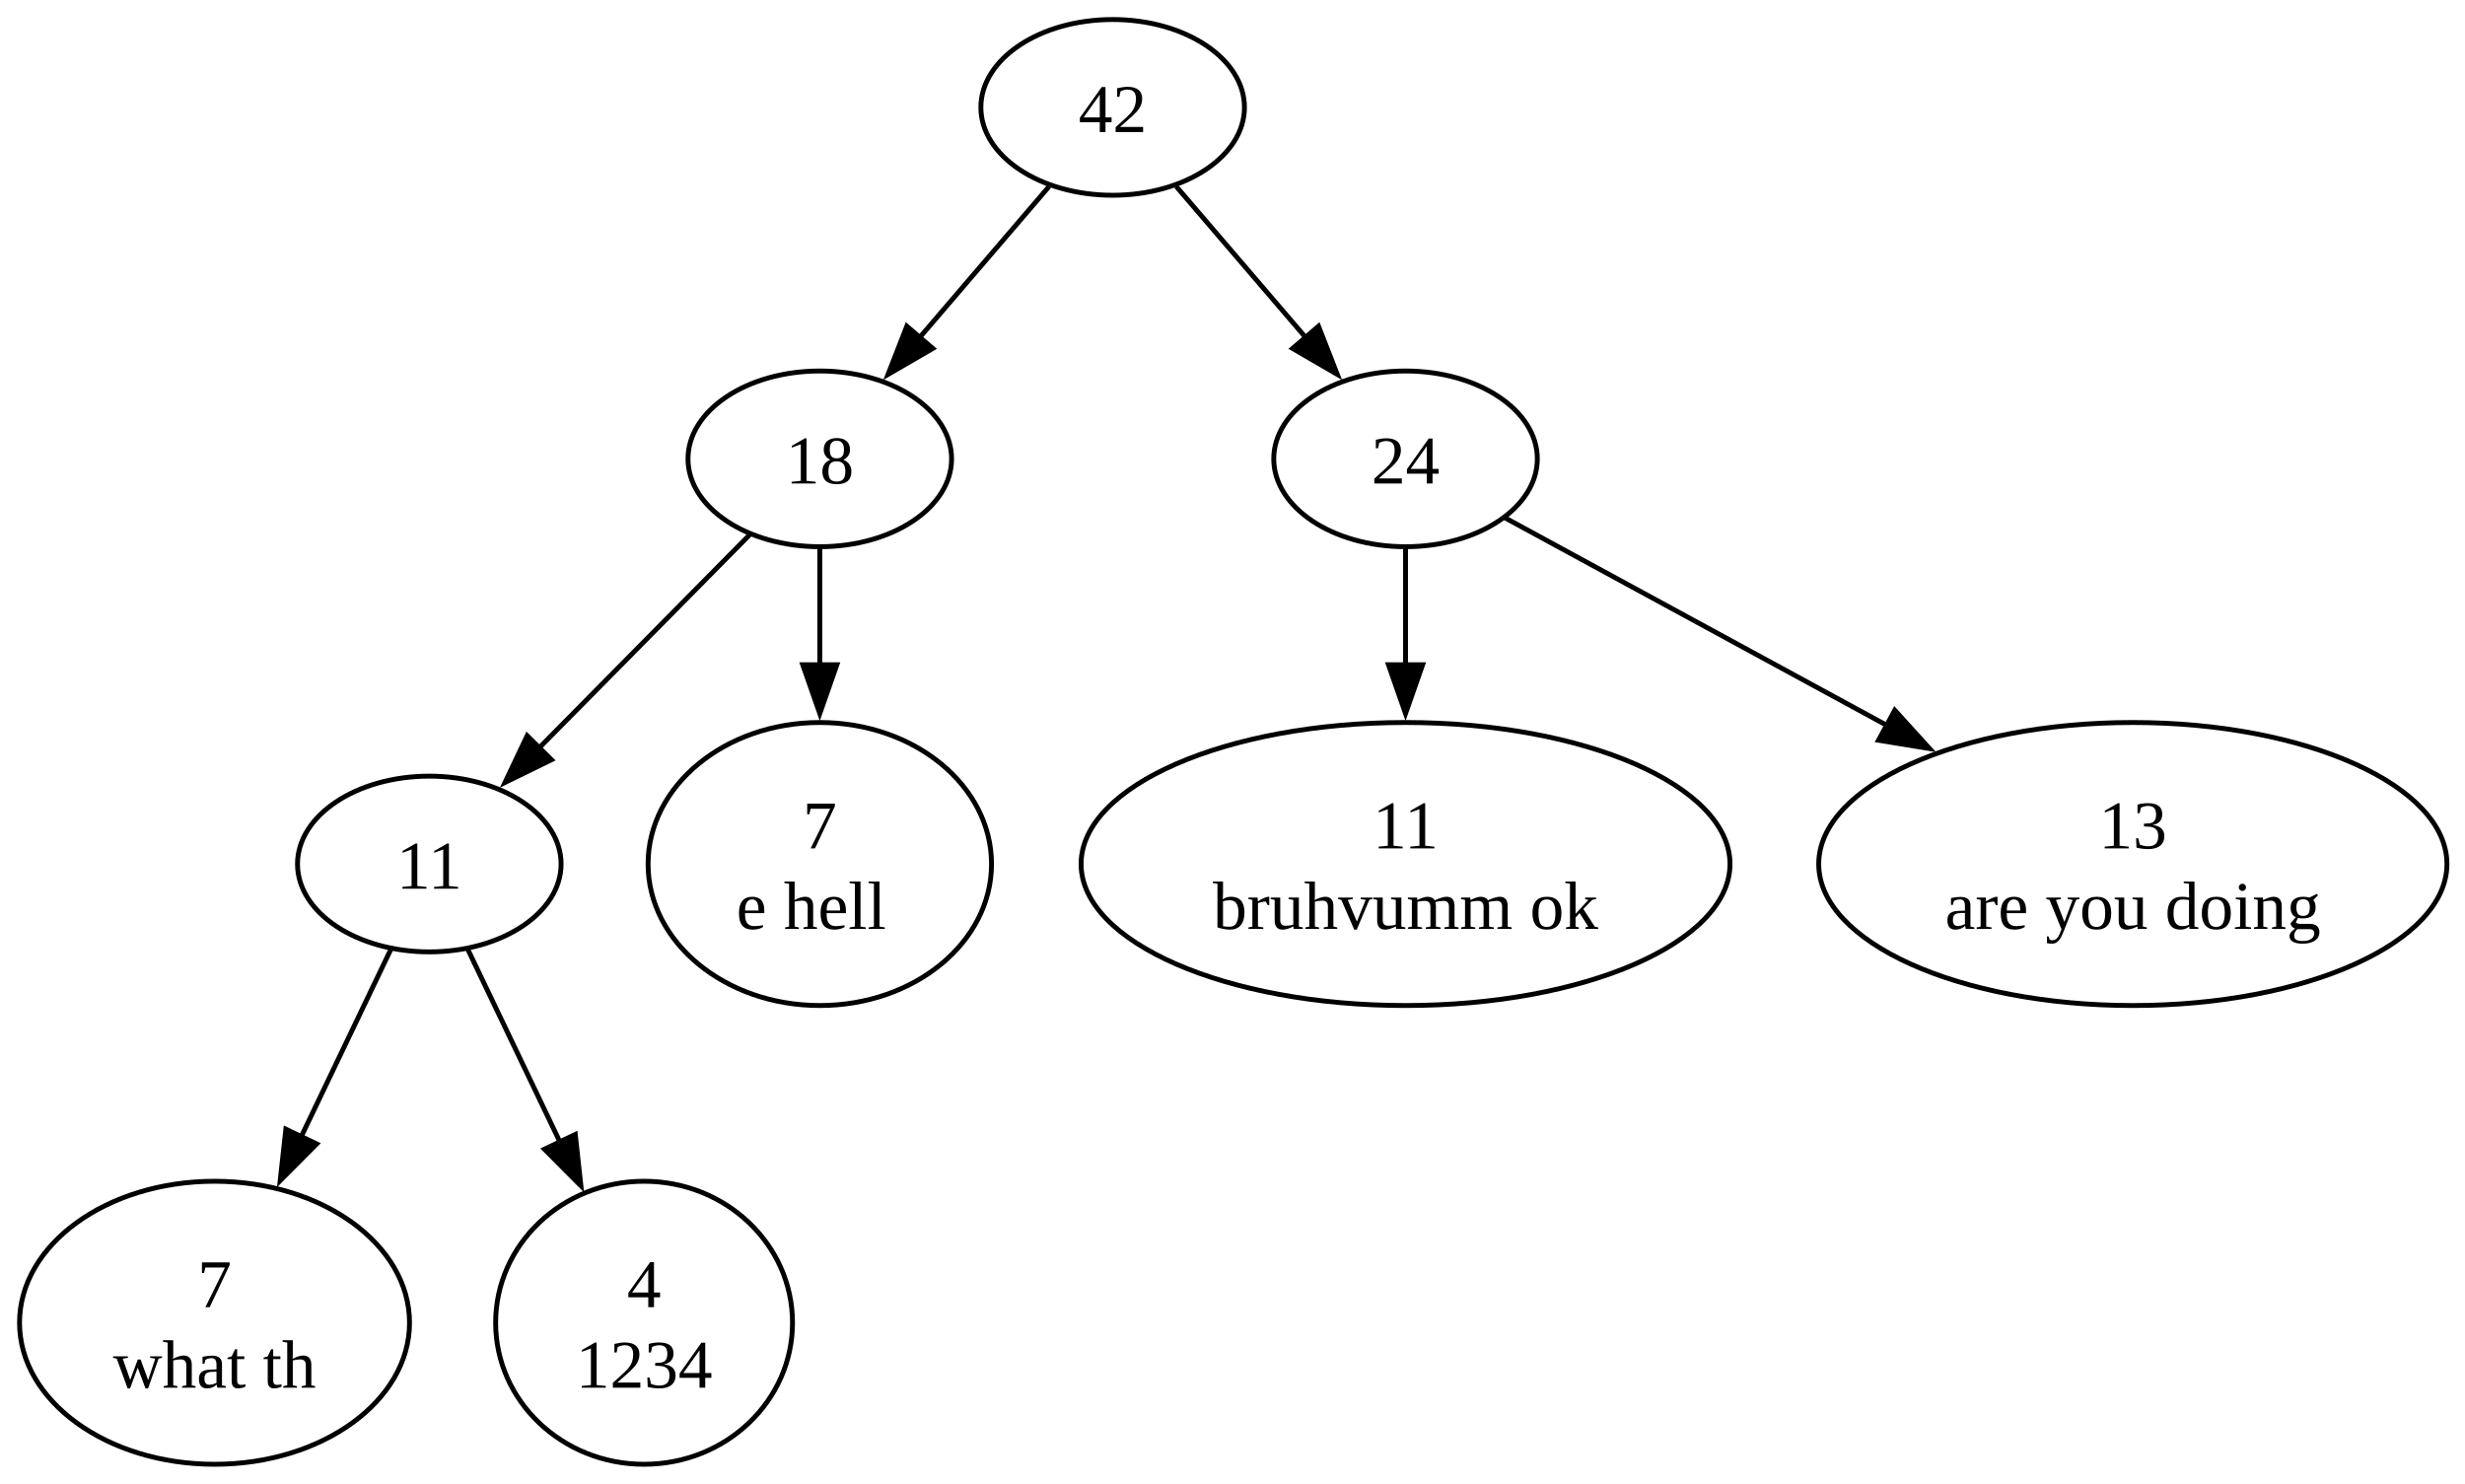
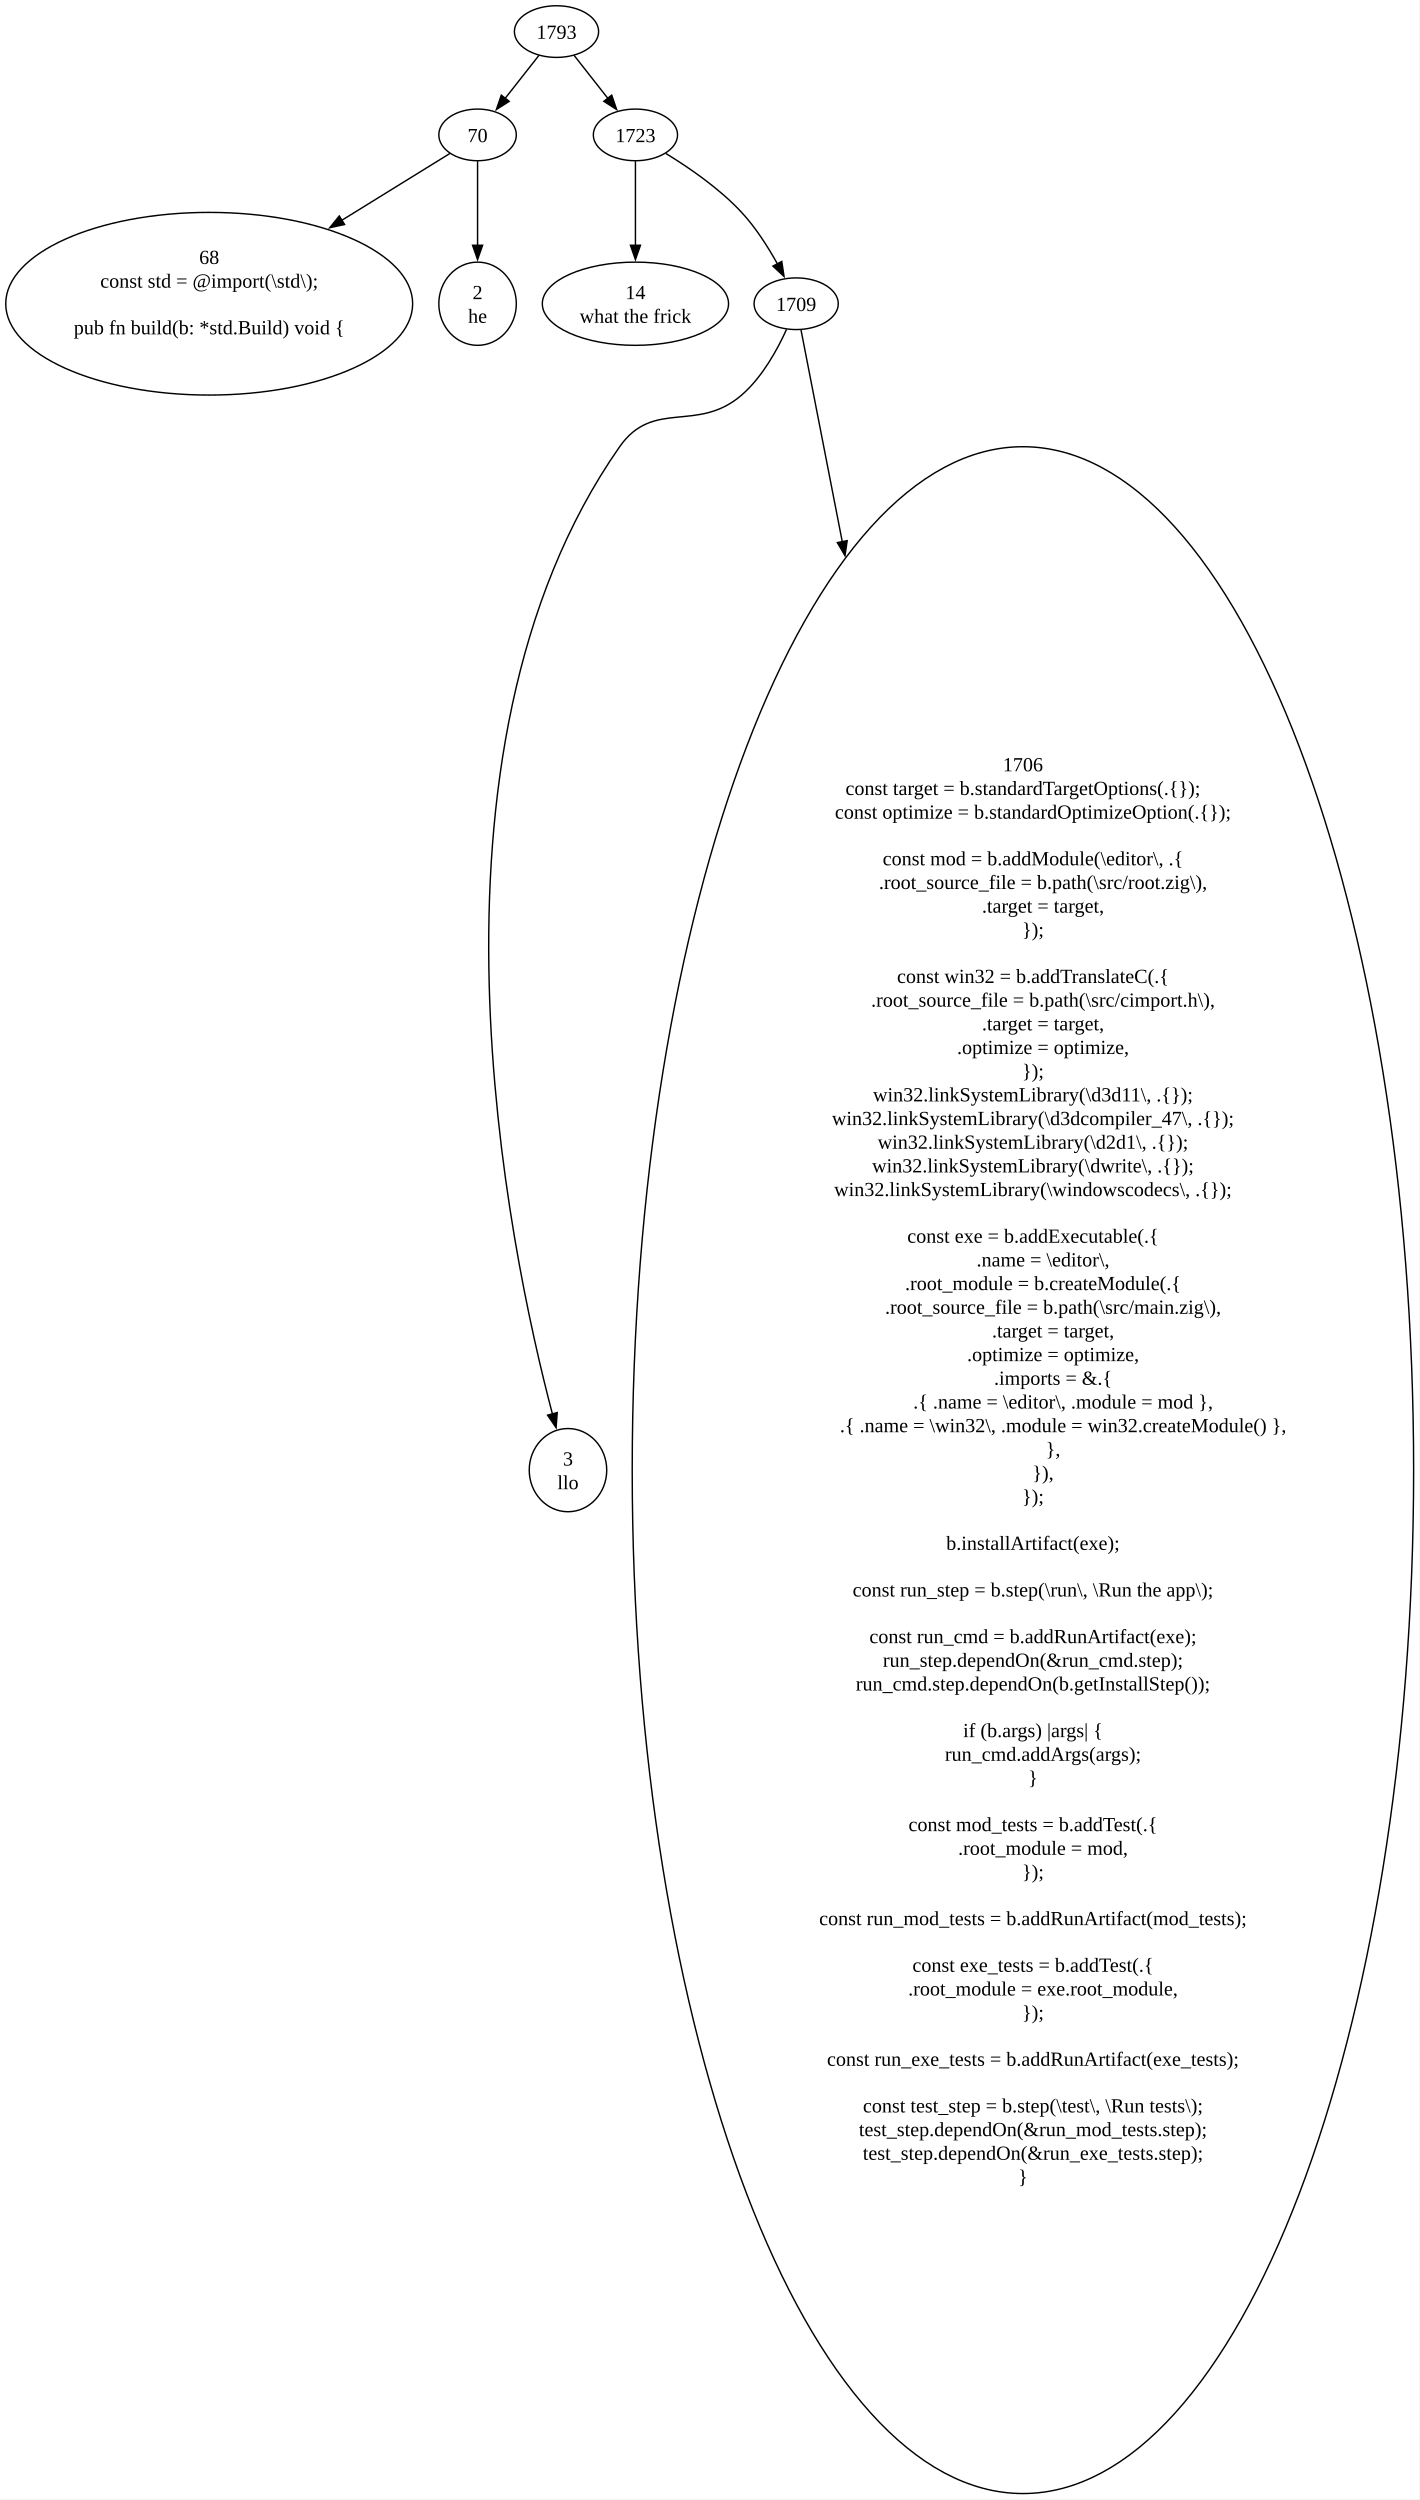
- <svg xmlns="http://www.w3.org/2000/svg" width="505pt" height="304pt" viewBox="0.00 0.00 505.00 304.00">
-   <g id="graph0" class="graph" transform="scale(1 1) rotate(0) translate(4 299.97)">
-     <polygon fill="white" stroke="none" points="-4,4 -4,-299.97 501.3,-299.97 501.3,4 -4,4" />
+ <svg xmlns="http://www.w3.org/2000/svg" width="989pt" height="1742pt" viewBox="0.00 0.00 989.00 1742.00">
+   <g id="graph0" class="graph" transform="scale(1 1) rotate(0) translate(4 1737.51)">
+     <polygon fill="white" stroke="none" points="-4,4 -4,-1737.51 985.01,-1737.51 985.01,4 -4,4" />
    <g id="node1" class="node">
-       <ellipse fill="none" stroke="black" cx="223.95" cy="-277.97" rx="27" ry="18" />
-       <text xml:space="preserve" text-anchor="middle" x="223.95" y="-272.92" font-family="Times New Roman,serif" font-size="14.00">42</text>
+       <ellipse fill="none" stroke="black" cx="383.77" cy="-1715.51" rx="29.34" ry="18" />
+       <text xml:space="preserve" text-anchor="middle" x="383.77" y="-1710.46" font-family="Times New Roman,serif" font-size="14.00">1793</text>
    </g>
    <g id="node2" class="node">
-       <ellipse fill="none" stroke="black" cx="163.95" cy="-205.97" rx="27" ry="18" />
-       <text xml:space="preserve" text-anchor="middle" x="163.95" y="-200.92" font-family="Times New Roman,serif" font-size="14.00">18</text>
+       <ellipse fill="none" stroke="black" cx="328.77" cy="-1643.51" rx="27" ry="18" />
+       <text xml:space="preserve" text-anchor="middle" x="328.77" y="-1638.46" font-family="Times New Roman,serif" font-size="14.00">70</text>
+     </g>
+     <g id="edge3" class="edge">
+       <path fill="none" stroke="black" d="M371.57,-1698.98C364.66,-1690.19 355.87,-1678.99 348.05,-1669.04" />
+       <polygon fill="black" stroke="black" points="350.81,-1666.9 341.88,-1661.2 345.31,-1671.22 350.81,-1666.9" />
+     </g>
+     <g id="node5" class="node">
+       <ellipse fill="none" stroke="black" cx="438.77" cy="-1643.51" rx="29.34" ry="18" />
+       <text xml:space="preserve" text-anchor="middle" x="438.77" y="-1638.46" font-family="Times New Roman,serif" font-size="14.00">1723</text>
+     </g>
+     <g id="edge8" class="edge">
+       <path fill="none" stroke="black" d="M395.98,-1698.98C402.89,-1690.19 411.68,-1678.99 419.5,-1669.04" />
+       <polygon fill="black" stroke="black" points="422.24,-1671.22 425.67,-1661.2 416.74,-1666.9 422.24,-1671.22" />
+     </g>
+     <g id="node3" class="node">
+       <ellipse fill="none" stroke="black" cx="141.77" cy="-1525.87" rx="141.77" ry="63.64" />
+       <text xml:space="preserve" text-anchor="middle" x="141.77" y="-1553.57" font-family="Times New Roman,serif" font-size="14.00">68</text>
+       <text xml:space="preserve" text-anchor="middle" x="141.77" y="-1537.07" font-family="Times New Roman,serif" font-size="14.00">const std = @import(\std\);</text>
+       <text xml:space="preserve" text-anchor="middle" x="141.77" y="-1504.57" font-family="Times New Roman,serif" font-size="14.00">pub fn build(b: *std.Build) void {</text>
+       <text xml:space="preserve" text-anchor="middle" x="141.77" y="-1488.07" font-family="Times New Roman,serif" font-size="14.00">    </text>
+     </g>
+     <g id="edge1" class="edge">
+       <path fill="none" stroke="black" d="M309.47,-1630.57C291.27,-1619.32 262.62,-1601.6 234.11,-1583.98" />
+       <polygon fill="black" stroke="black" points="236.1,-1581.09 225.75,-1578.81 232.42,-1587.04 236.1,-1581.09" />
+     </g>
+     <g id="node4" class="node">
+       <ellipse fill="none" stroke="black" cx="328.77" cy="-1525.87" rx="27" ry="28.99" />
+       <text xml:space="preserve" text-anchor="middle" x="328.77" y="-1529.07" font-family="Times New Roman,serif" font-size="14.00">2</text>
+       <text xml:space="preserve" text-anchor="middle" x="328.77" y="-1512.57" font-family="Times New Roman,serif" font-size="14.00">he</text>
+     </g>
+     <g id="edge2" class="edge">
+       <path fill="none" stroke="black" d="M328.77,-1625.2C328.77,-1609.72 328.77,-1586.44 328.77,-1566.42" />
+       <polygon fill="black" stroke="black" points="332.28,-1566.61 328.77,-1556.61 325.28,-1566.61 332.28,-1566.61" />
+     </g>
+     <g id="node6" class="node">
+       <ellipse fill="none" stroke="black" cx="438.77" cy="-1525.87" rx="64.88" ry="28.99" />
+       <text xml:space="preserve" text-anchor="middle" x="438.77" y="-1529.07" font-family="Times New Roman,serif" font-size="14.00">14</text>
+       <text xml:space="preserve" text-anchor="middle" x="438.77" y="-1512.57" font-family="Times New Roman,serif" font-size="14.00">what the frick</text>
+     </g>
+     <g id="edge4" class="edge">
+       <path fill="none" stroke="black" d="M438.77,-1625.2C438.77,-1609.72 438.77,-1586.44 438.77,-1566.42" />
+       <polygon fill="black" stroke="black" points="442.28,-1566.61 438.77,-1556.61 435.28,-1566.61 442.28,-1566.61" />
+     </g>
+     <g id="node7" class="node">
+       <ellipse fill="none" stroke="black" cx="550.77" cy="-1525.87" rx="29.34" ry="18" />
+       <text xml:space="preserve" text-anchor="middle" x="550.77" y="-1520.82" font-family="Times New Roman,serif" font-size="14.00">1709</text>
+     </g>
+     <g id="edge7" class="edge">
+       <path fill="none" stroke="black" d="M459.99,-1630.54C475.83,-1620.89 497.31,-1606.21 512.77,-1589.51 522.57,-1578.94 531.14,-1565.46 537.65,-1553.71" />
+       <polygon fill="black" stroke="black" points="540.74,-1555.35 542.32,-1544.88 534.55,-1552.08 540.74,-1555.35" />
+     </g>
+     <g id="node8" class="node">
+       <ellipse fill="none" stroke="black" cx="391.77" cy="-713.12" rx="27" ry="28.99" />
+       <text xml:space="preserve" text-anchor="middle" x="391.77" y="-716.32" font-family="Times New Roman,serif" font-size="14.00">3</text>
+       <text xml:space="preserve" text-anchor="middle" x="391.77" y="-699.82" font-family="Times New Roman,serif" font-size="14.00">llo</text>
    </g>
    <g id="edge5" class="edge">
-       <path fill="none" stroke="black" d="M210.93,-261.78C203.15,-252.7 193.09,-240.96 184.28,-230.68" />
-       <polygon fill="black" stroke="black" points="187.1,-228.59 177.93,-223.27 181.78,-233.14 187.1,-228.59" />
+       <path fill="none" stroke="black" d="M544.05,-1507.97C537.77,-1494.08 527.21,-1474.72 512.77,-1462.23 481.74,-1435.4 451.29,-1459.85 427.77,-1426.23 277.9,-1211.95 350.86,-866.42 380.95,-752.15" />
+       <polygon fill="black" stroke="black" points="384.28,-753.24 383.49,-742.68 377.52,-751.43 384.28,-753.24" />
    </g>
-     <g id="node7" class="node">
-       <ellipse fill="none" stroke="black" cx="283.95" cy="-205.97" rx="27" ry="18" />
-       <text xml:space="preserve" text-anchor="middle" x="283.95" y="-200.92" font-family="Times New Roman,serif" font-size="14.00">24</text>
-     </g>
-     <g id="edge8" class="edge">
-       <path fill="none" stroke="black" d="M236.97,-261.78C244.75,-252.7 254.81,-240.96 263.62,-230.68" />
-       <polygon fill="black" stroke="black" points="266.12,-233.14 269.97,-223.27 260.81,-228.59 266.12,-233.14" />
-     </g>
-     <g id="node3" class="node">
-       <ellipse fill="none" stroke="black" cx="83.95" cy="-122.97" rx="27" ry="18" />
-       <text xml:space="preserve" text-anchor="middle" x="83.95" y="-117.92" font-family="Times New Roman,serif" font-size="14.00">11</text>
-     </g>
-     <g id="edge3" class="edge">
-       <path fill="none" stroke="black" d="M149.65,-190.49C137.55,-178.24 120.02,-160.49 106.1,-146.4" />
-       <polygon fill="black" stroke="black" points="108.98,-144.33 99.46,-139.68 104,-149.25 108.98,-144.33" />
-     </g>
-     <g id="node6" class="node">
-       <ellipse fill="none" stroke="black" cx="163.95" cy="-122.97" rx="35.18" ry="28.99" />
-       <text xml:space="preserve" text-anchor="middle" x="163.95" y="-126.17" font-family="Times New Roman,serif" font-size="14.00">7</text>
-       <text xml:space="preserve" text-anchor="middle" x="163.95" y="-109.67" font-family="Times New Roman,serif" font-size="14.00">e hell </text>
-     </g>
-     <g id="edge4" class="edge">
-       <path fill="none" stroke="black" d="M163.95,-187.79C163.95,-180.7 163.95,-172.17 163.95,-163.68" />
-       <polygon fill="black" stroke="black" points="167.45,-163.79 163.95,-153.79 160.45,-163.79 167.45,-163.79" />
-     </g>
-     <g id="node4" class="node">
-       <ellipse fill="none" stroke="black" cx="39.95" cy="-28.99" rx="39.95" ry="28.99" />
-       <text xml:space="preserve" text-anchor="middle" x="39.95" y="-32.19" font-family="Times New Roman,serif" font-size="14.00">7</text>
-       <text xml:space="preserve" text-anchor="middle" x="39.95" y="-15.69" font-family="Times New Roman,serif" font-size="14.00">what th</text>
-     </g>
-     <g id="edge1" class="edge">
-       <path fill="none" stroke="black" d="M76.09,-105.53C70.92,-94.74 63.96,-80.19 57.53,-66.74" />
-       <polygon fill="black" stroke="black" points="60.88,-65.63 53.4,-58.11 54.56,-68.65 60.88,-65.63" />
-     </g>
-     <g id="node5" class="node">
-       <ellipse fill="none" stroke="black" cx="127.95" cy="-28.99" rx="30.41" ry="28.99" />
-       <text xml:space="preserve" text-anchor="middle" x="127.95" y="-32.19" font-family="Times New Roman,serif" font-size="14.00">4</text>
-       <text xml:space="preserve" text-anchor="middle" x="127.95" y="-15.69" font-family="Times New Roman,serif" font-size="14.00">1234</text>
-     </g>
-     <g id="edge2" class="edge">
-       <path fill="none" stroke="black" d="M91.82,-105.53C97.1,-94.49 104.26,-79.52 110.81,-65.82" />
-       <polygon fill="black" stroke="black" points="113.86,-67.57 115.01,-57.04 107.54,-64.55 113.86,-67.57" />
-     </g>
-     <g id="node8" class="node">
-       <ellipse fill="none" stroke="black" cx="283.95" cy="-122.97" rx="66.47" ry="28.99" />
-       <text xml:space="preserve" text-anchor="middle" x="283.95" y="-126.17" font-family="Times New Roman,serif" font-size="14.00">11</text>
-       <text xml:space="preserve" text-anchor="middle" x="283.95" y="-109.67" font-family="Times New Roman,serif" font-size="14.00">bruhvumm ok</text>
+     <g id="node9" class="node">
+       <ellipse fill="none" stroke="black" cx="708.77" cy="-713.12" rx="272.24" ry="713.12" />
+       <text xml:space="preserve" text-anchor="middle" x="708.77" y="-1200.07" font-family="Times New Roman,serif" font-size="14.00">1706</text>
+       <text xml:space="preserve" text-anchor="middle" x="708.77" y="-1183.57" font-family="Times New Roman,serif" font-size="14.00">const target = b.standardTargetOptions(.{});</text>
+       <text xml:space="preserve" text-anchor="middle" x="708.77" y="-1167.07" font-family="Times New Roman,serif" font-size="14.00">    const optimize = b.standardOptimizeOption(.{});</text>
+       <text xml:space="preserve" text-anchor="middle" x="708.77" y="-1134.57" font-family="Times New Roman,serif" font-size="14.00">    const mod = b.addModule(\editor\, .{</text>
+       <text xml:space="preserve" text-anchor="middle" x="708.77" y="-1118.07" font-family="Times New Roman,serif" font-size="14.00">        .root_source_file = b.path(\src/root.zig\),</text>
+       <text xml:space="preserve" text-anchor="middle" x="708.77" y="-1101.57" font-family="Times New Roman,serif" font-size="14.00">        .target = target,</text>
+       <text xml:space="preserve" text-anchor="middle" x="708.77" y="-1085.07" font-family="Times New Roman,serif" font-size="14.00">    });</text>
+       <text xml:space="preserve" text-anchor="middle" x="708.77" y="-1052.57" font-family="Times New Roman,serif" font-size="14.00">    const win32 = b.addTranslateC(.{</text>
+       <text xml:space="preserve" text-anchor="middle" x="708.77" y="-1036.07" font-family="Times New Roman,serif" font-size="14.00">        .root_source_file = b.path(\src/cimport.h\),</text>
+       <text xml:space="preserve" text-anchor="middle" x="708.77" y="-1019.57" font-family="Times New Roman,serif" font-size="14.00">        .target = target,</text>
+       <text xml:space="preserve" text-anchor="middle" x="708.77" y="-1003.07" font-family="Times New Roman,serif" font-size="14.00">        .optimize = optimize,</text>
+       <text xml:space="preserve" text-anchor="middle" x="708.77" y="-986.57" font-family="Times New Roman,serif" font-size="14.00">    });</text>
+       <text xml:space="preserve" text-anchor="middle" x="708.77" y="-970.07" font-family="Times New Roman,serif" font-size="14.00">    win32.linkSystemLibrary(\d3d11\, .{});</text>
+       <text xml:space="preserve" text-anchor="middle" x="708.77" y="-953.57" font-family="Times New Roman,serif" font-size="14.00">    win32.linkSystemLibrary(\d3dcompiler_47\, .{});</text>
+       <text xml:space="preserve" text-anchor="middle" x="708.77" y="-937.07" font-family="Times New Roman,serif" font-size="14.00">    win32.linkSystemLibrary(\d2d1\, .{});</text>
+       <text xml:space="preserve" text-anchor="middle" x="708.77" y="-920.57" font-family="Times New Roman,serif" font-size="14.00">    win32.linkSystemLibrary(\dwrite\, .{});</text>
+       <text xml:space="preserve" text-anchor="middle" x="708.77" y="-904.07" font-family="Times New Roman,serif" font-size="14.00">    win32.linkSystemLibrary(\windowscodecs\, .{});</text>
+       <text xml:space="preserve" text-anchor="middle" x="708.77" y="-871.57" font-family="Times New Roman,serif" font-size="14.00">    const exe = b.addExecutable(.{</text>
+       <text xml:space="preserve" text-anchor="middle" x="708.77" y="-855.07" font-family="Times New Roman,serif" font-size="14.00">        .name = \editor\,</text>
+       <text xml:space="preserve" text-anchor="middle" x="708.77" y="-838.57" font-family="Times New Roman,serif" font-size="14.00">        .root_module = b.createModule(.{</text>
+       <text xml:space="preserve" text-anchor="middle" x="708.77" y="-822.07" font-family="Times New Roman,serif" font-size="14.00">            .root_source_file = b.path(\src/main.zig\),</text>
+       <text xml:space="preserve" text-anchor="middle" x="708.77" y="-805.57" font-family="Times New Roman,serif" font-size="14.00">            .target = target,</text>
+       <text xml:space="preserve" text-anchor="middle" x="708.77" y="-789.07" font-family="Times New Roman,serif" font-size="14.00">            .optimize = optimize,</text>
+       <text xml:space="preserve" text-anchor="middle" x="708.77" y="-772.57" font-family="Times New Roman,serif" font-size="14.00">            .imports = &amp;.{</text>
+       <text xml:space="preserve" text-anchor="middle" x="708.77" y="-756.07" font-family="Times New Roman,serif" font-size="14.00">                .{ .name = \editor\, .module = mod },</text>
+       <text xml:space="preserve" text-anchor="middle" x="708.77" y="-739.57" font-family="Times New Roman,serif" font-size="14.00">                .{ .name = \win32\, .module = win32.createModule() },</text>
+       <text xml:space="preserve" text-anchor="middle" x="708.77" y="-723.07" font-family="Times New Roman,serif" font-size="14.00">            },</text>
+       <text xml:space="preserve" text-anchor="middle" x="708.77" y="-706.57" font-family="Times New Roman,serif" font-size="14.00">        }),</text>
+       <text xml:space="preserve" text-anchor="middle" x="708.77" y="-690.07" font-family="Times New Roman,serif" font-size="14.00">    });</text>
+       <text xml:space="preserve" text-anchor="middle" x="708.77" y="-657.57" font-family="Times New Roman,serif" font-size="14.00">    b.installArtifact(exe);</text>
+       <text xml:space="preserve" text-anchor="middle" x="708.77" y="-625.07" font-family="Times New Roman,serif" font-size="14.00">    const run_step = b.step(\run\, \Run the app\);</text>
+       <text xml:space="preserve" text-anchor="middle" x="708.77" y="-592.57" font-family="Times New Roman,serif" font-size="14.00">    const run_cmd = b.addRunArtifact(exe);</text>
+       <text xml:space="preserve" text-anchor="middle" x="708.77" y="-576.07" font-family="Times New Roman,serif" font-size="14.00">    run_step.dependOn(&amp;run_cmd.step);</text>
+       <text xml:space="preserve" text-anchor="middle" x="708.77" y="-559.57" font-family="Times New Roman,serif" font-size="14.00">    run_cmd.step.dependOn(b.getInstallStep());</text>
+       <text xml:space="preserve" text-anchor="middle" x="708.77" y="-527.07" font-family="Times New Roman,serif" font-size="14.00">    if (b.args) |args| {</text>
+       <text xml:space="preserve" text-anchor="middle" x="708.77" y="-510.57" font-family="Times New Roman,serif" font-size="14.00">        run_cmd.addArgs(args);</text>
+       <text xml:space="preserve" text-anchor="middle" x="708.77" y="-494.07" font-family="Times New Roman,serif" font-size="14.00">    }</text>
+       <text xml:space="preserve" text-anchor="middle" x="708.77" y="-461.57" font-family="Times New Roman,serif" font-size="14.00">    const mod_tests = b.addTest(.{</text>
+       <text xml:space="preserve" text-anchor="middle" x="708.77" y="-445.07" font-family="Times New Roman,serif" font-size="14.00">        .root_module = mod,</text>
+       <text xml:space="preserve" text-anchor="middle" x="708.77" y="-428.57" font-family="Times New Roman,serif" font-size="14.00">    });</text>
+       <text xml:space="preserve" text-anchor="middle" x="708.77" y="-396.07" font-family="Times New Roman,serif" font-size="14.00">    const run_mod_tests = b.addRunArtifact(mod_tests);</text>
+       <text xml:space="preserve" text-anchor="middle" x="708.77" y="-363.57" font-family="Times New Roman,serif" font-size="14.00">    const exe_tests = b.addTest(.{</text>
+       <text xml:space="preserve" text-anchor="middle" x="708.77" y="-347.07" font-family="Times New Roman,serif" font-size="14.00">        .root_module = exe.root_module,</text>
+       <text xml:space="preserve" text-anchor="middle" x="708.77" y="-330.57" font-family="Times New Roman,serif" font-size="14.00">    });</text>
+       <text xml:space="preserve" text-anchor="middle" x="708.77" y="-298.07" font-family="Times New Roman,serif" font-size="14.00">    const run_exe_tests = b.addRunArtifact(exe_tests);</text>
+       <text xml:space="preserve" text-anchor="middle" x="708.77" y="-265.57" font-family="Times New Roman,serif" font-size="14.00">    const test_step = b.step(\test\, \Run tests\);</text>
+       <text xml:space="preserve" text-anchor="middle" x="708.77" y="-249.07" font-family="Times New Roman,serif" font-size="14.00">    test_step.dependOn(&amp;run_mod_tests.step);</text>
+       <text xml:space="preserve" text-anchor="middle" x="708.77" y="-232.57" font-family="Times New Roman,serif" font-size="14.00">    test_step.dependOn(&amp;run_exe_tests.step);</text>
+       <text xml:space="preserve" text-anchor="middle" x="708.77" y="-216.07" font-family="Times New Roman,serif" font-size="14.00">}</text>
    </g>
    <g id="edge6" class="edge">
-       <path fill="none" stroke="black" d="M283.95,-187.79C283.95,-180.7 283.95,-172.17 283.95,-163.68" />
-       <polygon fill="black" stroke="black" points="287.45,-163.79 283.95,-153.79 280.45,-163.79 287.45,-163.79" />
-     </g>
-     <g id="node9" class="node">
-       <ellipse fill="none" stroke="black" cx="432.95" cy="-122.97" rx="64.35" ry="28.99" />
-       <text xml:space="preserve" text-anchor="middle" x="432.95" y="-126.17" font-family="Times New Roman,serif" font-size="14.00">13</text>
-       <text xml:space="preserve" text-anchor="middle" x="432.95" y="-109.67" font-family="Times New Roman,serif" font-size="14.00">are you doing</text>
-     </g>
-     <g id="edge7" class="edge">
-       <path fill="none" stroke="black" d="M304.36,-193.87C324.43,-182.96 355.86,-165.88 382.63,-151.33" />
-       <polygon fill="black" stroke="black" points="384.18,-154.47 391.3,-146.62 380.84,-148.32 384.18,-154.47" />
+       <path fill="none" stroke="black" d="M554.15,-1507.57C559.24,-1481.42 569.72,-1427.64 582.94,-1359.82" />
+       <polygon fill="black" stroke="black" points="586.32,-1360.78 584.8,-1350.3 579.45,-1359.44 586.32,-1360.78" />
    </g>
  </g>
</svg>
